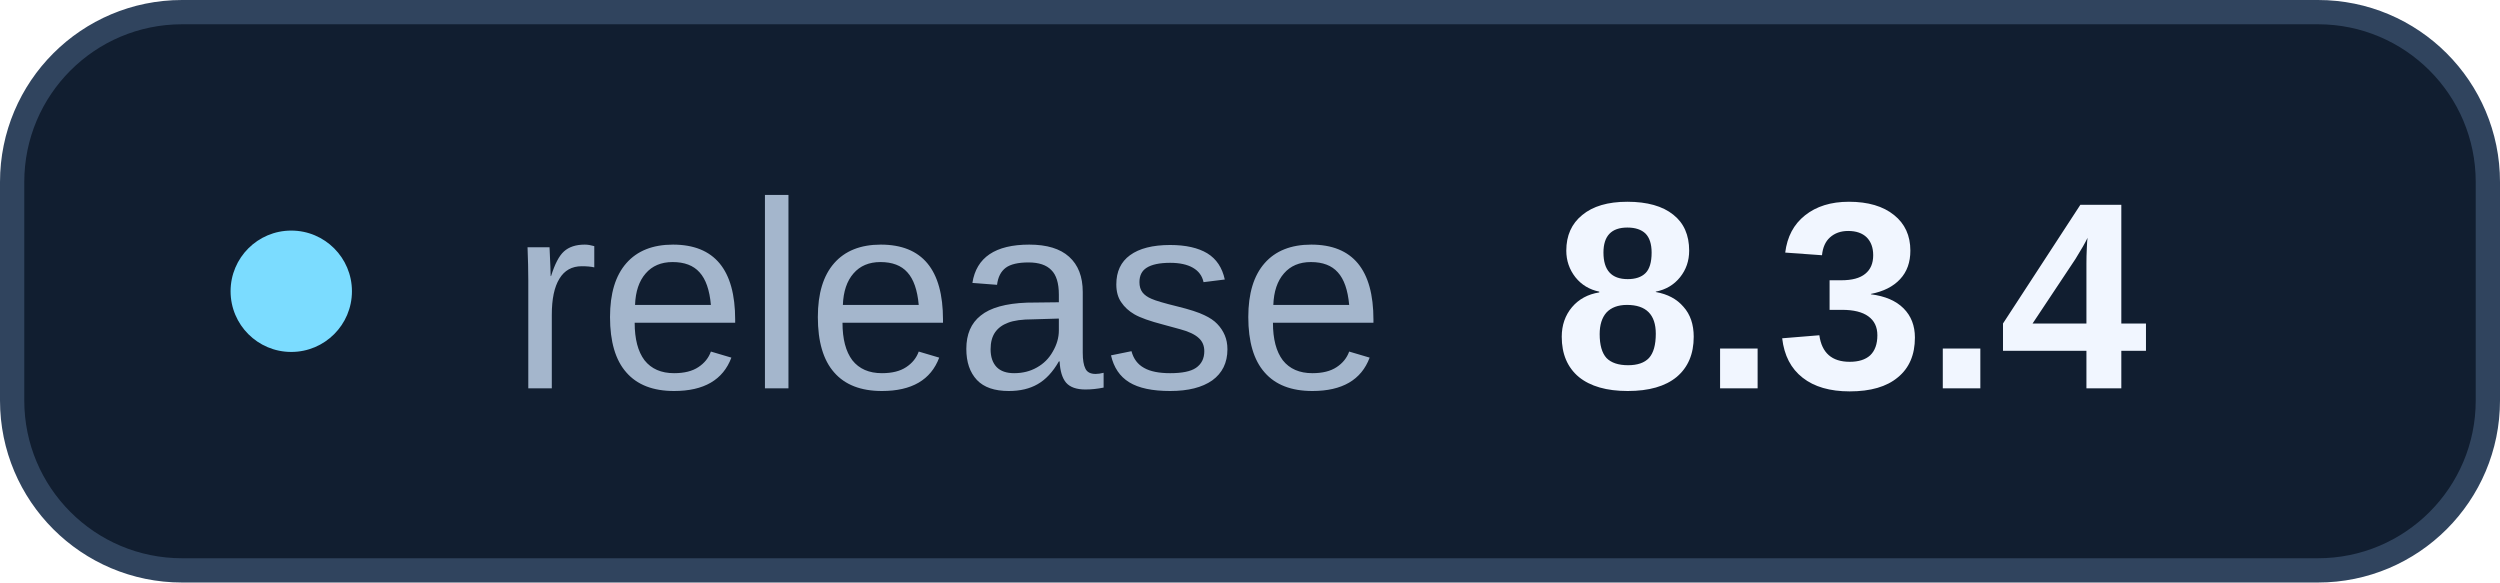
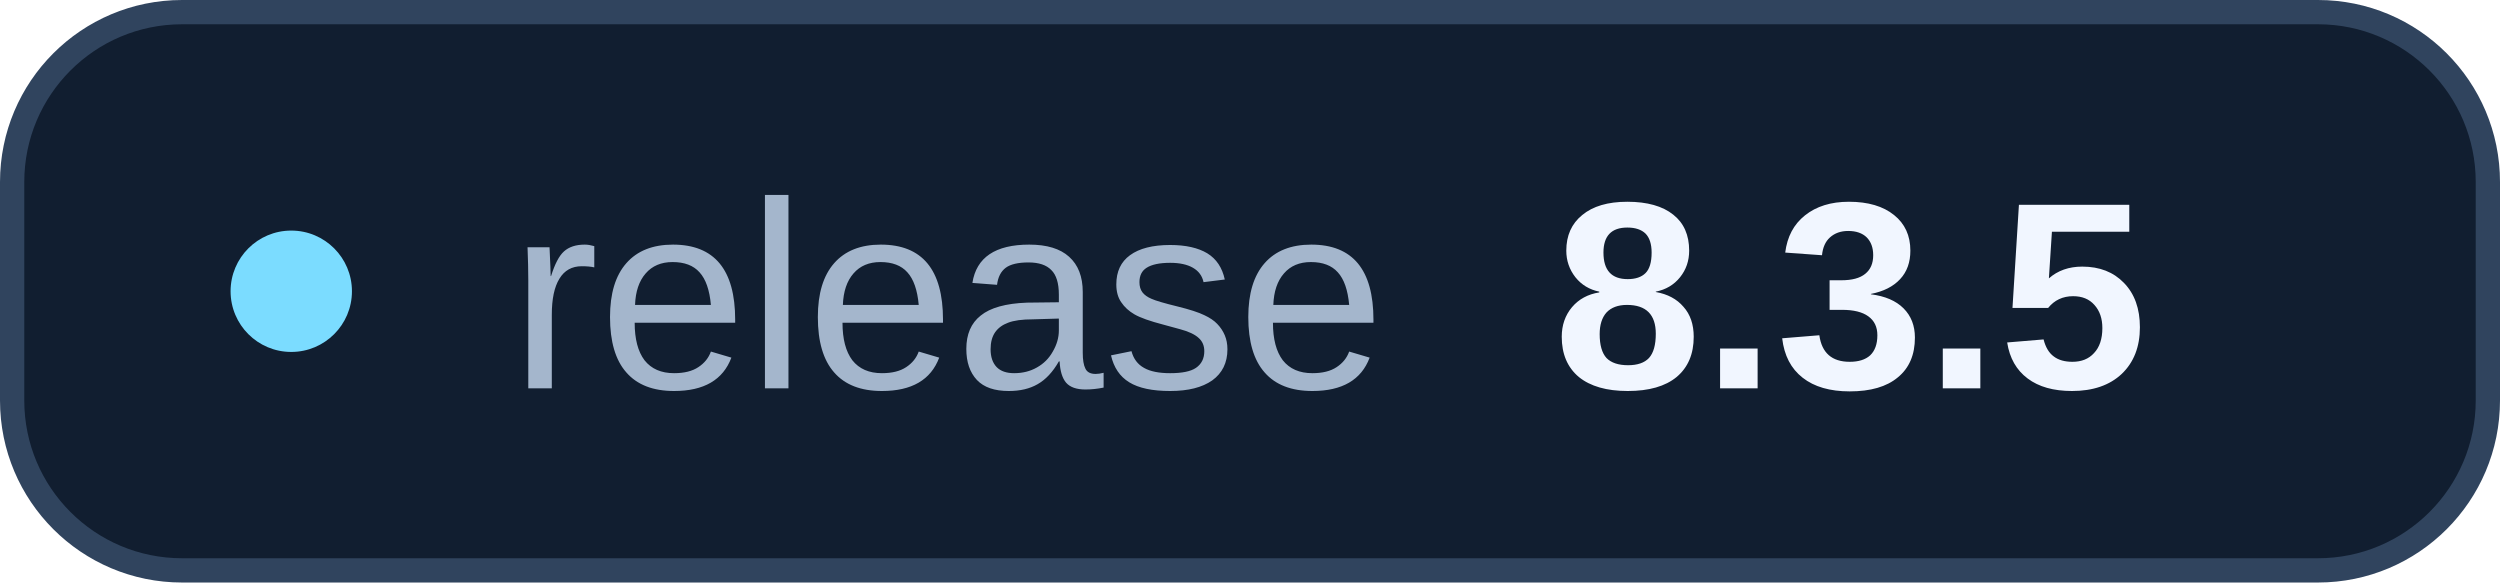
- <svg xmlns="http://www.w3.org/2000/svg" width="103" height="24" viewBox="0 0 103 24" role="img" aria-labelledby="title desc" aria-label="Version 8.3.4">
+ <svg xmlns="http://www.w3.org/2000/svg" width="103" height="24" viewBox="0 0 103 24" role="img" aria-labelledby="title desc" aria-label="Version 8.3.5">
  <defs>
    <linearGradient id="bg" x2="1" y2="1">
      <stop stop-color="#111e32" />
      <stop offset="1" stop-color="#0a111f" />
    </linearGradient>
    <linearGradient id="accent">
      <stop stop-color="#67e8d0" />
      <stop offset=".5" stop-color="#65ccff" />
      <stop offset="1" stop-color="#8b9bff" />
    </linearGradient>
    <radialGradient id="light">
      <stop stop-color="#65ccff" stop-opacity=".12" />
      <stop offset="1" stop-color="#65ccff" stop-opacity="0" />
    </radialGradient>
    <clipPath id="clip">
      <rect x="1" y="1" width="101" height="22" rx="18" />
    </clipPath>
  </defs>
  <style>
    text{font-family:-apple-system,BlinkMacSystemFont,"Segoe UI",Arial,sans-serif}
    .muted{fill:#a4b6cc}.ink{fill:#f1f6ff}.accent{fill:#7bdcff}
    @keyframes breathe{0%,100%{opacity:.45}50%{opacity:1}}
    @keyframes glide{0%,100%{transform:translateX(0)}50%{transform:translateX(24px)}}
    .pulse{animation:breathe 5s ease-in-out infinite}.drift{animation:glide 9s ease-in-out infinite}
    @media(prefers-reduced-motion:reduce){.pulse,.drift{animation:none!important}}
  </style>
  <rect x=".5" y=".5" width="102" height="23" rx="7" fill="#111e30" stroke="#30445e" />
  <circle cx="12" cy="12" r="2.5" fill="#7bdcff" class="pulse" />
  <text x="21" y="16" class="muted" font-size="11">release</text>
-   <text x="64" y="16" class="ink" font-size="11" font-weight="600">8.3.4</text>
+   <text x="64" y="16" class="ink" font-size="11" font-weight="600">8.3.5</text>
</svg>
